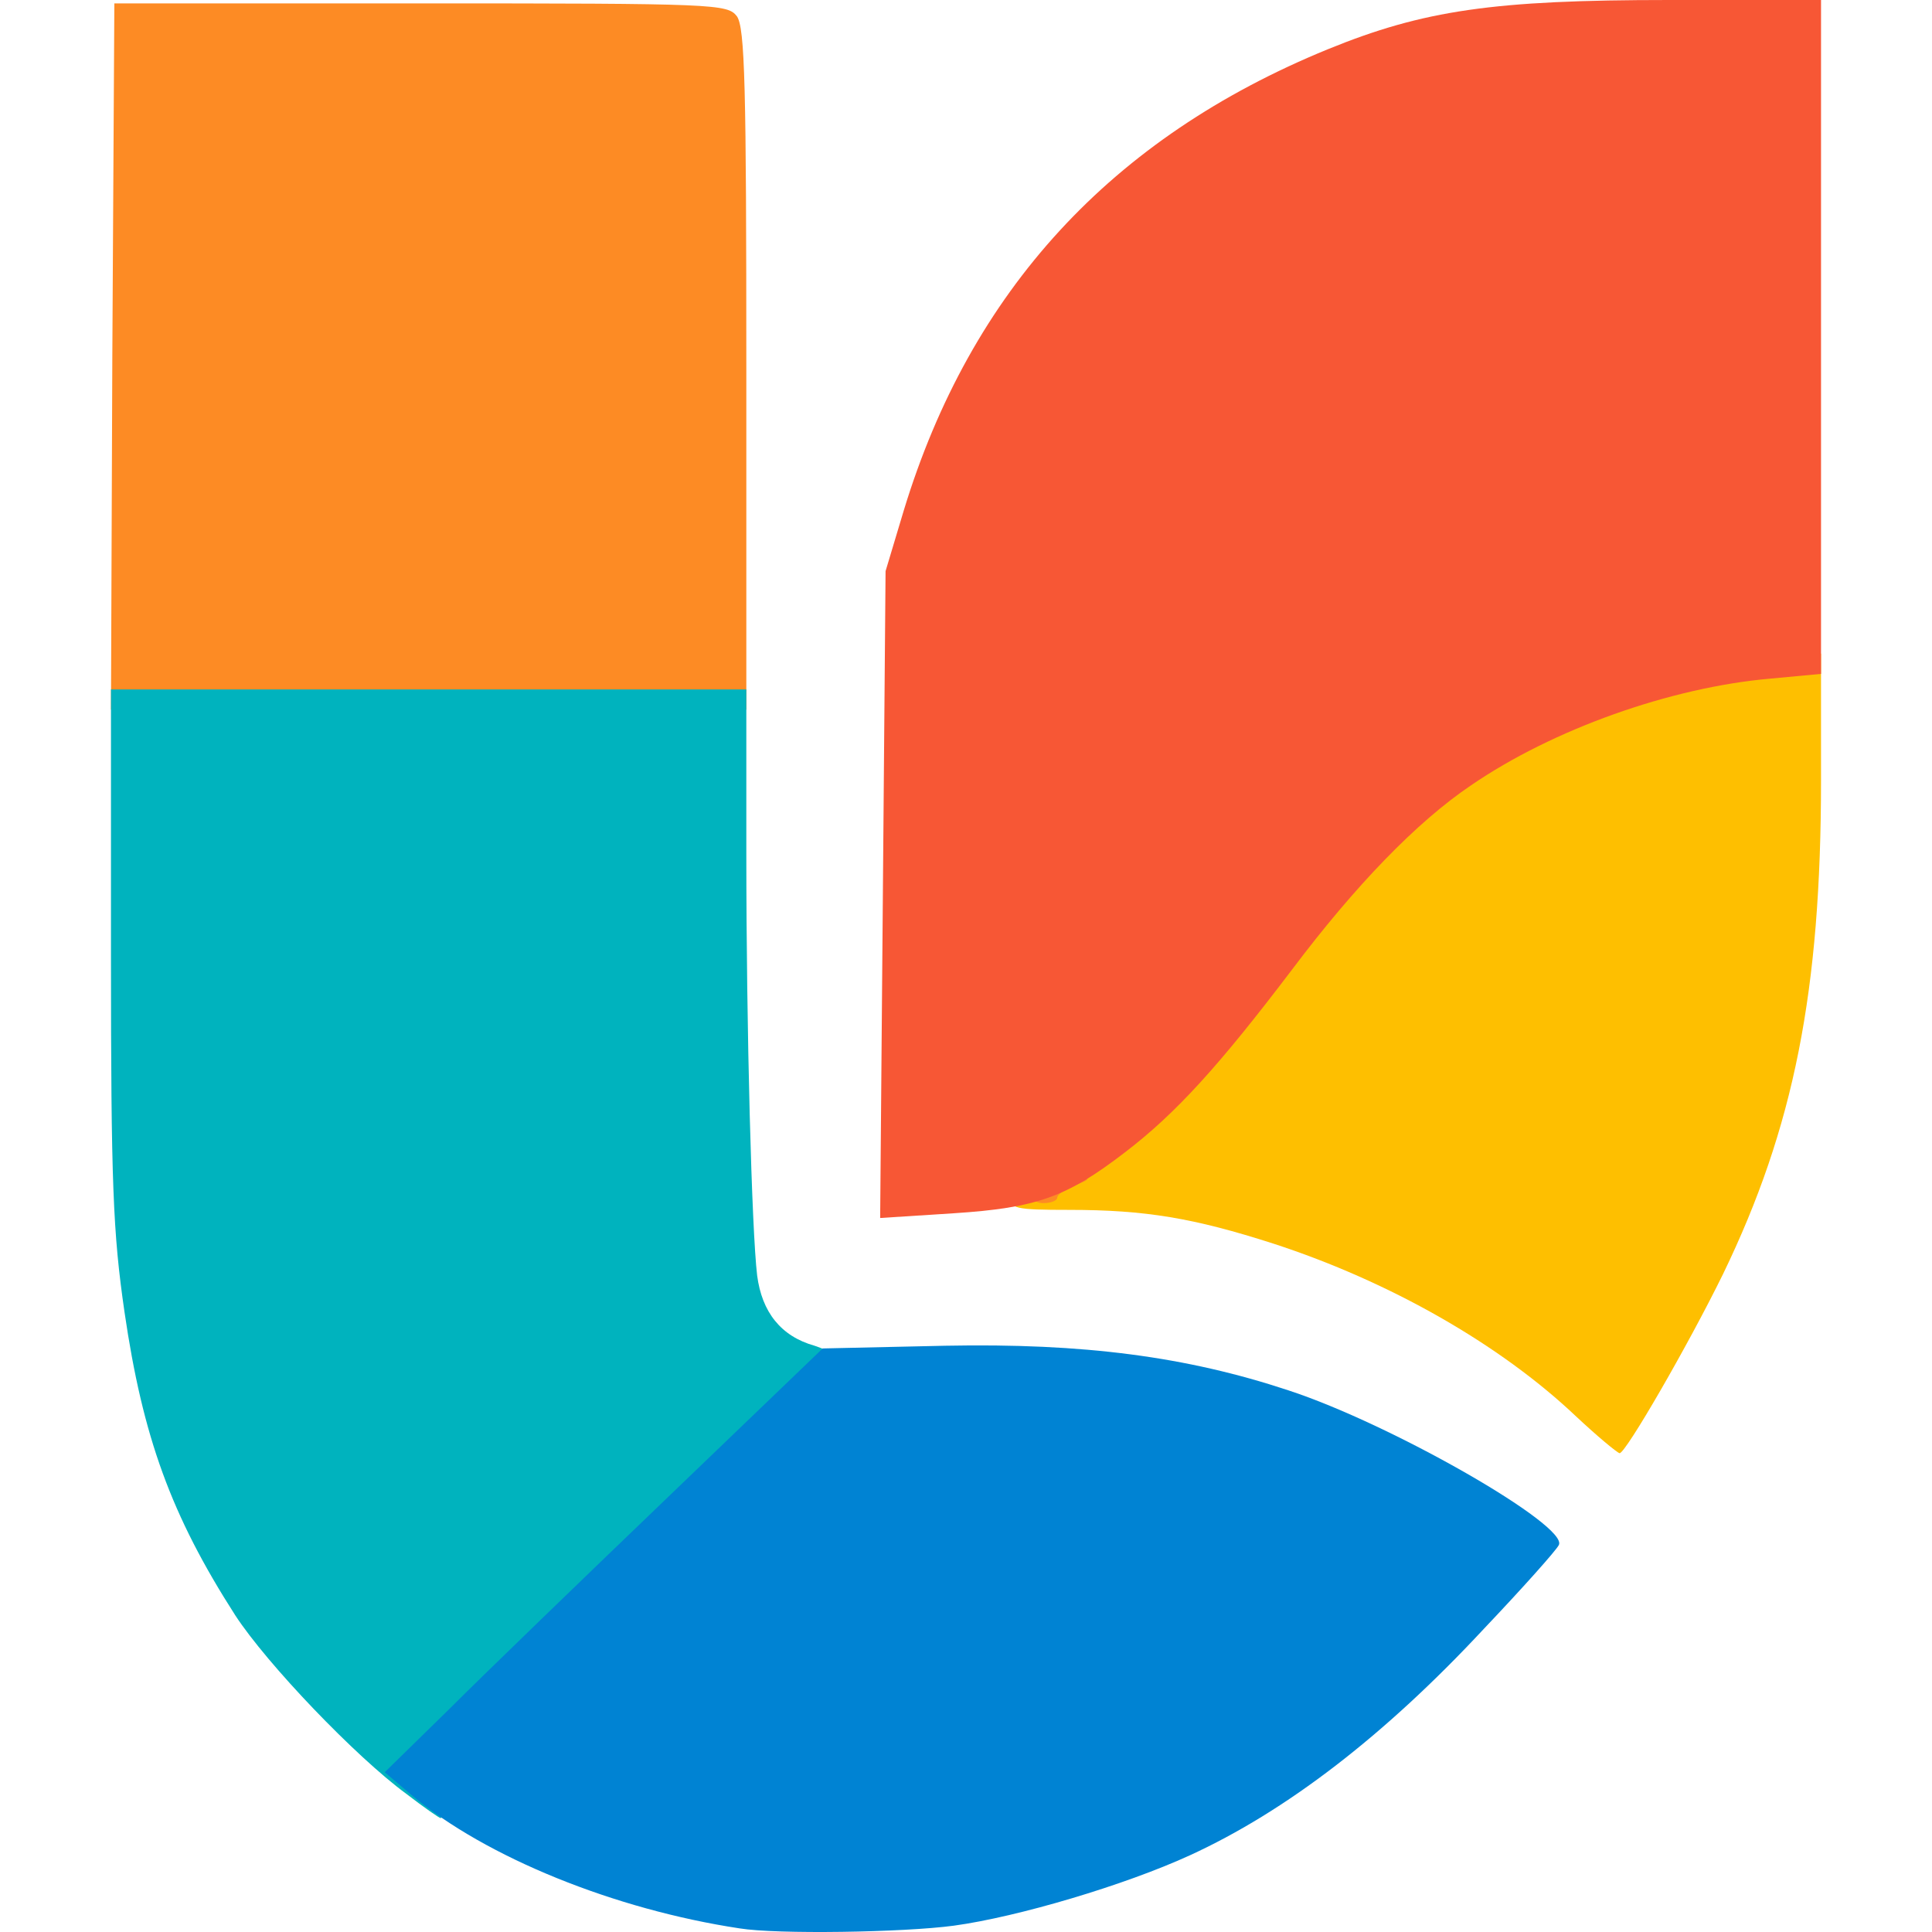
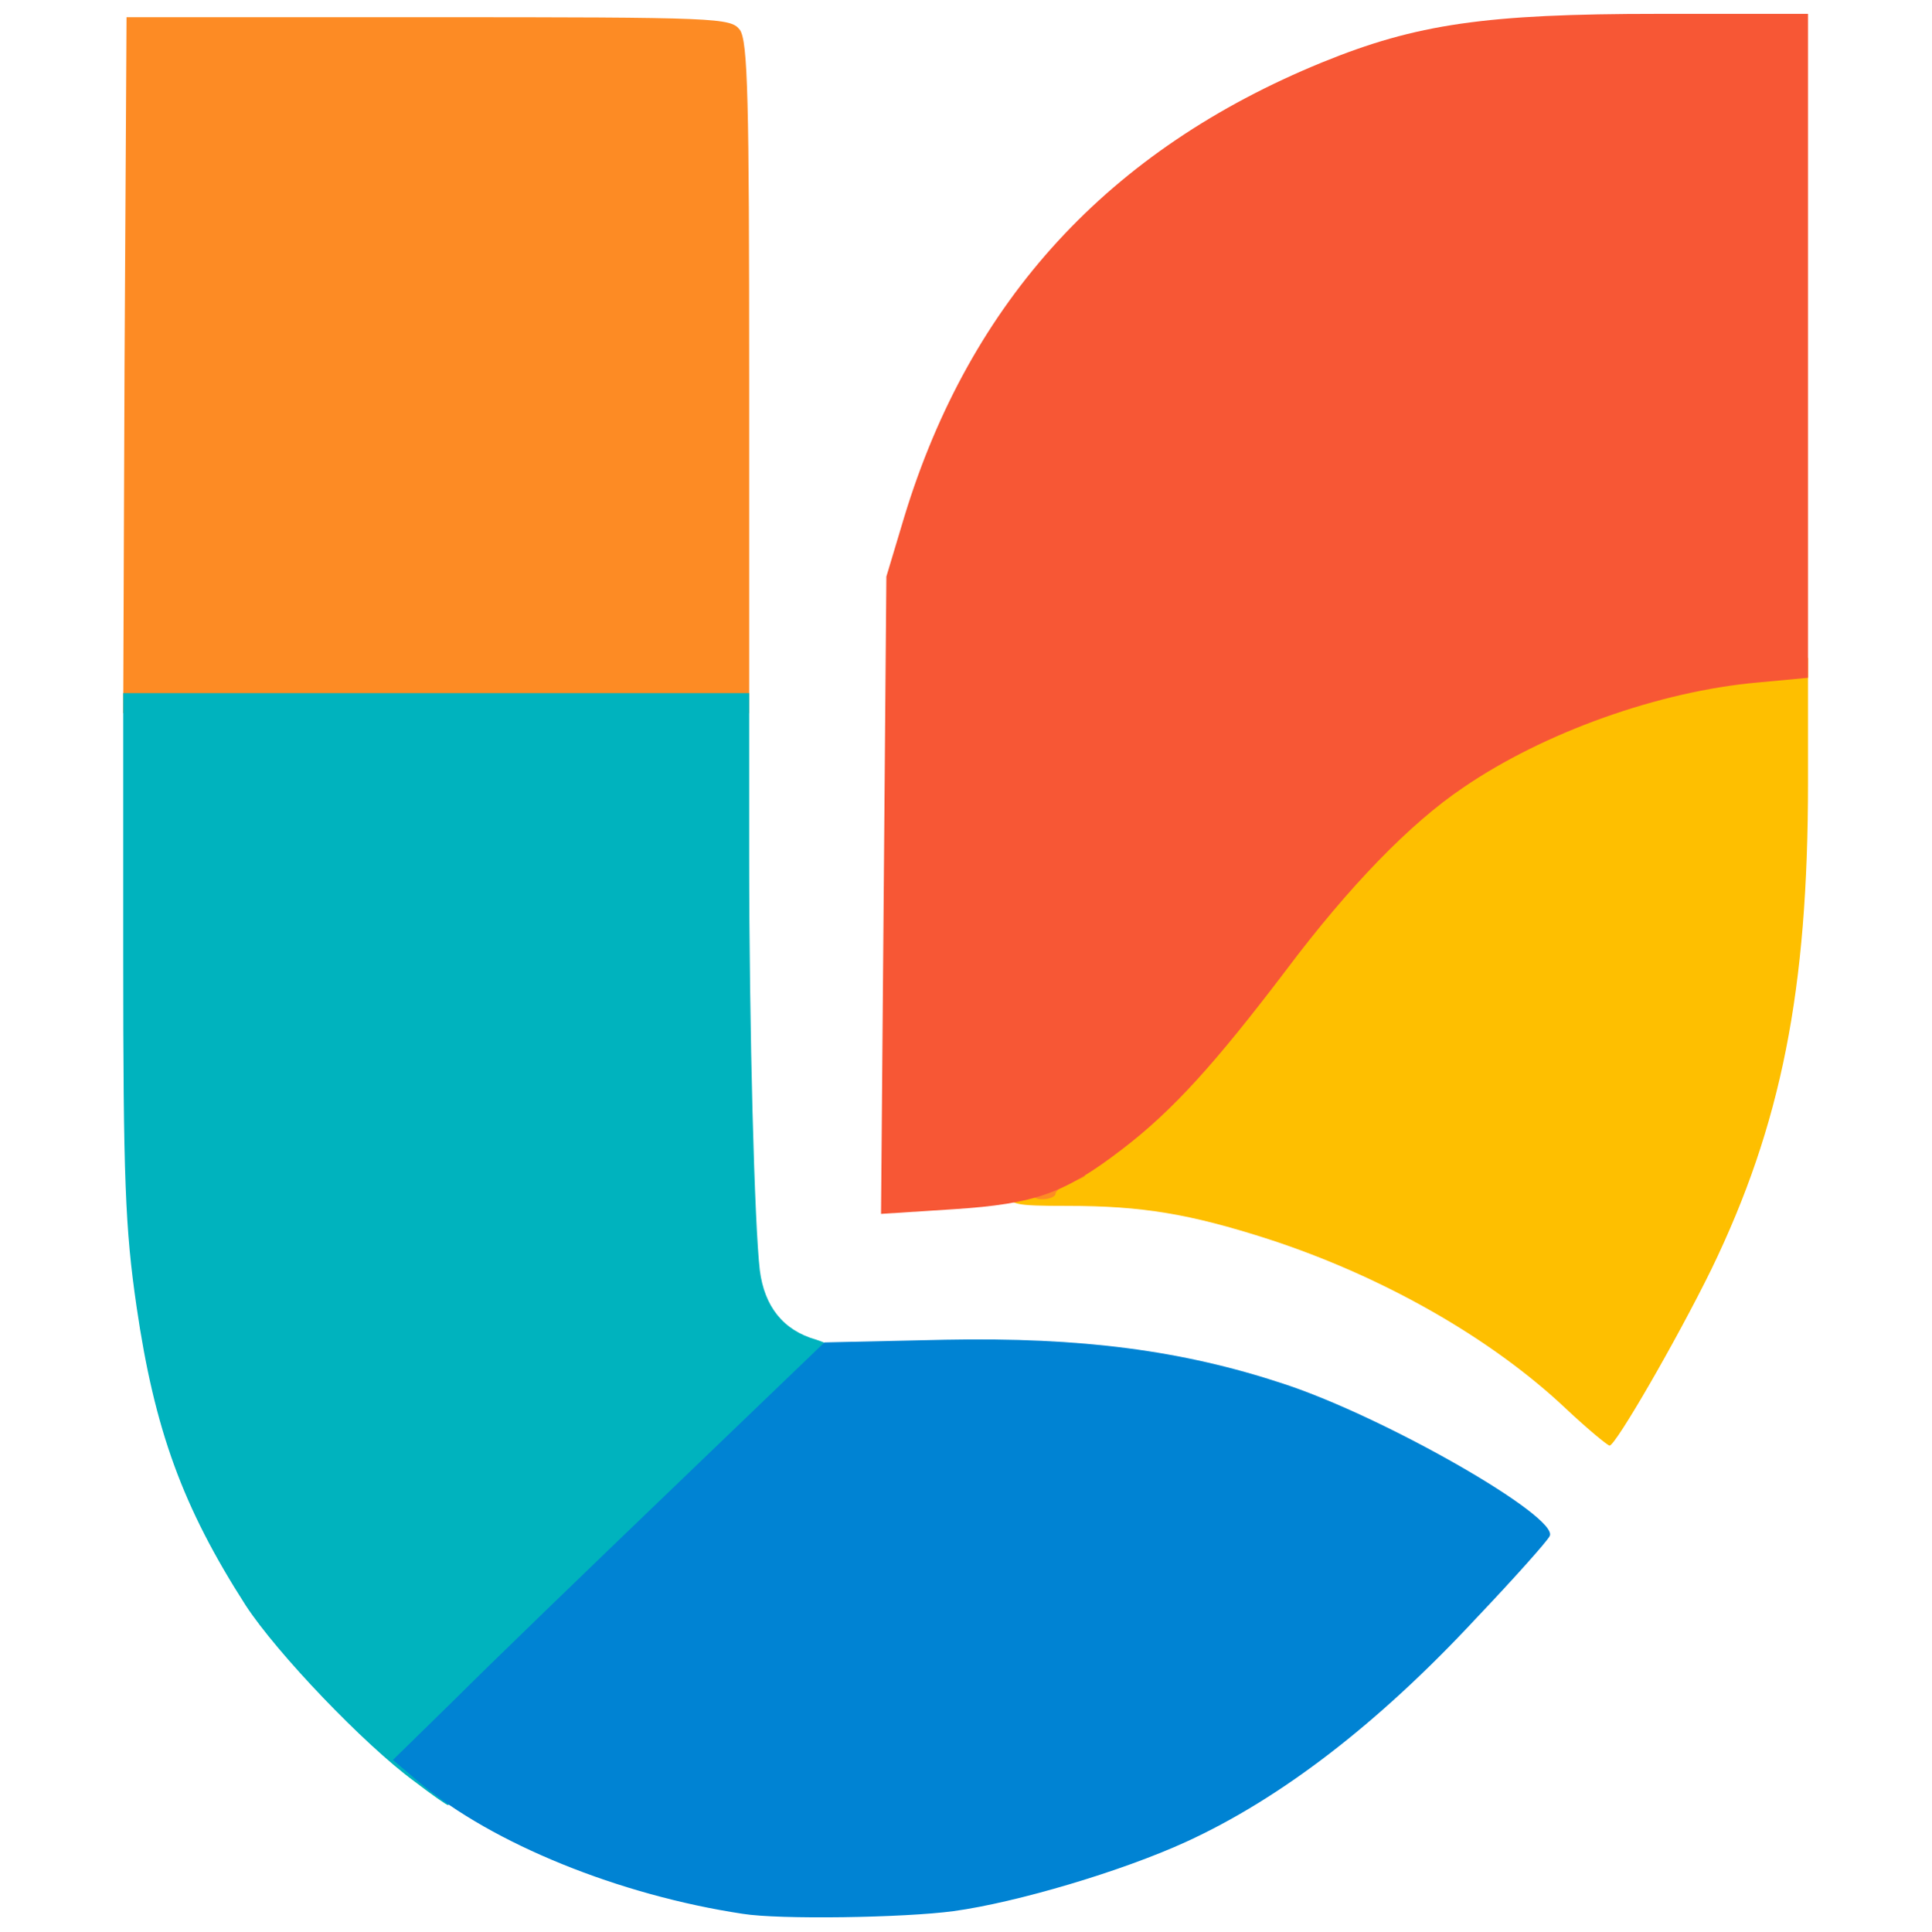
- <svg xmlns="http://www.w3.org/2000/svg" version="1.2" width="142.918" height="142.918" viewBox="0 0 142.918 142.918" preserveAspectRatio="xMidYMid" baseProfile="tiny-ps">
+ <svg xmlns="http://www.w3.org/2000/svg" version="1.2" width="145" height="145" viewBox="0 0 145 145" preserveAspectRatio="xMidYMid" baseProfile="tiny-ps">
  <defs id="defs49" />
-   <g fill="#febf00" id="g1" transform="translate(-59.791,-227.5)">
+   <g fill="#febf00" id="g1" transform="translate(-58.75,-226.4591)">
    <path d="m 176.35,332.25 c -5.6,-5.3 -13.75,-9.95 -22.35,-12.75 -5.9,-1.9 -9.5,-2.5 -15.1,-2.5 -4.05,0 -4.4,-0.1 -4.4,-1 0,-0.65 0.35,-1 1,-1 0.55,0 1,-0.2 1,-0.5 0,-0.25 0.3,-0.5 0.7,-0.5 1,0 6.7,-4.5 9.55,-7.55 1.4,-1.5 4.6,-5.4 7.1,-8.7 7,-9.3 11.8,-13.45 19.75,-17.25 5.15,-2.45 10.85,-3.95 16.55,-4.35 l 4.35,-0.3 v 9.35 c 0,15.6 -2,25.7 -7.25,36.55 -2.6,5.3 -7.2,13.25 -7.65,13.25 -0.2,-0.05 -1.65,-1.25 -3.25,-2.75 z" id="path1" />
  </g>
-   <g fill="#fd8b24" id="g3" transform="translate(-59.791,-227.5)">
+   <g fill="#fd8b24" id="g3" transform="translate(-58.75,-226.4591)">
    <path d="m 136,315.5 c 0,-0.85 0.3,-1 2.4,-0.95 2.2,0.05 2.25,0.1 1,0.6 -0.8,0.3 -1.4,0.7 -1.4,0.95 0,0.2 -0.45,0.4 -1,0.4 -0.65,0 -1,-0.35 -1,-1 z" id="path2" />
    <path d="m 68.1,253.9 0.15,-26.15 H 90.9 c 21.85,0 22.7,0.05 23.4,0.95 0.6,0.85 0.7,5.2 0.7,26.15 V 280 H 91.5 68 Z" id="path3" />
  </g>
-   <g fill="#f75735" id="g4" transform="translate(-59.791,-227.5)">
+   <g fill="#f75735" id="g4" transform="translate(-58.75,-226.4591)">
    <path d="m 125.1,293.7 0.2,-23.95 1.35,-4.5 C 131.6,249 142,237.7 158,231.15 c 7.1,-2.9 12.3,-3.65 25.25,-3.65 h 11.25 v 24.95 24.9 l -3.75,0.35 c -7.4,0.65 -16.1,3.75 -22.15,7.9 -4,2.7 -8.55,7.4 -13.25,13.65 -5.35,7.05 -8.55,10.6 -12.35,13.5 -4.3,3.3 -6.5,4.1 -12.65,4.5 l -5.45,0.35 z" id="path4" />
  </g>
-   <g fill="#00b3be" id="g5" transform="translate(-59.791,-227.5)">
+   <g fill="#00b3be" id="g5" transform="translate(-58.75,-226.4591)">
    <path d="M 89.85,360.2 C 86.1,357.45 79.55,350.6 77.2,347 72.45,339.6 70.35,333.8 69,324.55 c -0.85,-5.85 -1,-9.5 -1,-26.4 V 278.5 H 91.5 115 v 12.15 c 0,13.15 0.4,27.85 0.8,31.2 0.35,2.7 1.75,4.5 4.25,5.2 1.05,0.35 1.95,0.85 1.95,1.2 0,0.6 -9.6,10.15 -22.7,22.5 -5.65,5.35 -8.15,8.05 -7.6,8.15 0.5,0.1 0.8,0.7 0.8,1.65 0,0.8 -0.05,1.45 -0.1,1.45 -0.1,0 -1.25,-0.8 -2.55,-1.8 z" id="path5" />
  </g>
-   <path d="m 54.709,142.65 c -9.25,-1.4 -18.75,-5.25 -24.25,-9.85 l -2,-1.7 4.75,-4.65 c 2.6,-2.6 9.9,-9.65 16.2,-15.7 l 11.45,-11 9.05,-0.2 c 10.25,-0.2 17.85,0.8 25.4,3.3 7.65,2.5 20.8,10.05 20,11.45 -0.2,0.4 -2.7,3.2 -5.55,6.2 -7.35,7.9 -14.65,13.5 -21.75,16.75 -4.8,2.2 -12.7,4.55 -17.45,5.2 -3.7,0.5 -13.1,0.65 -15.85,0.2 z" id="path20" fill="#0083d3" />
+   <path d="m 55.75,143.691 c -9.25,-1.4 -18.75,-5.25 -24.25,-9.85 l -2,-1.7 4.75,-4.65 c 2.6,-2.6 9.9,-9.65 16.2,-15.7 l 11.45,-11 9.05,-0.2 c 10.25,-0.2 17.85,0.8 25.4,3.3 7.65,2.5 20.8,10.05 20,11.45 -0.2,0.4 -2.7,3.2 -5.55,6.2 -7.35,7.9 -14.65,13.5 -21.75,16.75 -4.8,2.2 -12.7,4.55 -17.45,5.2 -3.7,0.5 -13.1,0.65 -15.85,0.2 z" id="path20" fill="#0083d3" />
</svg>
